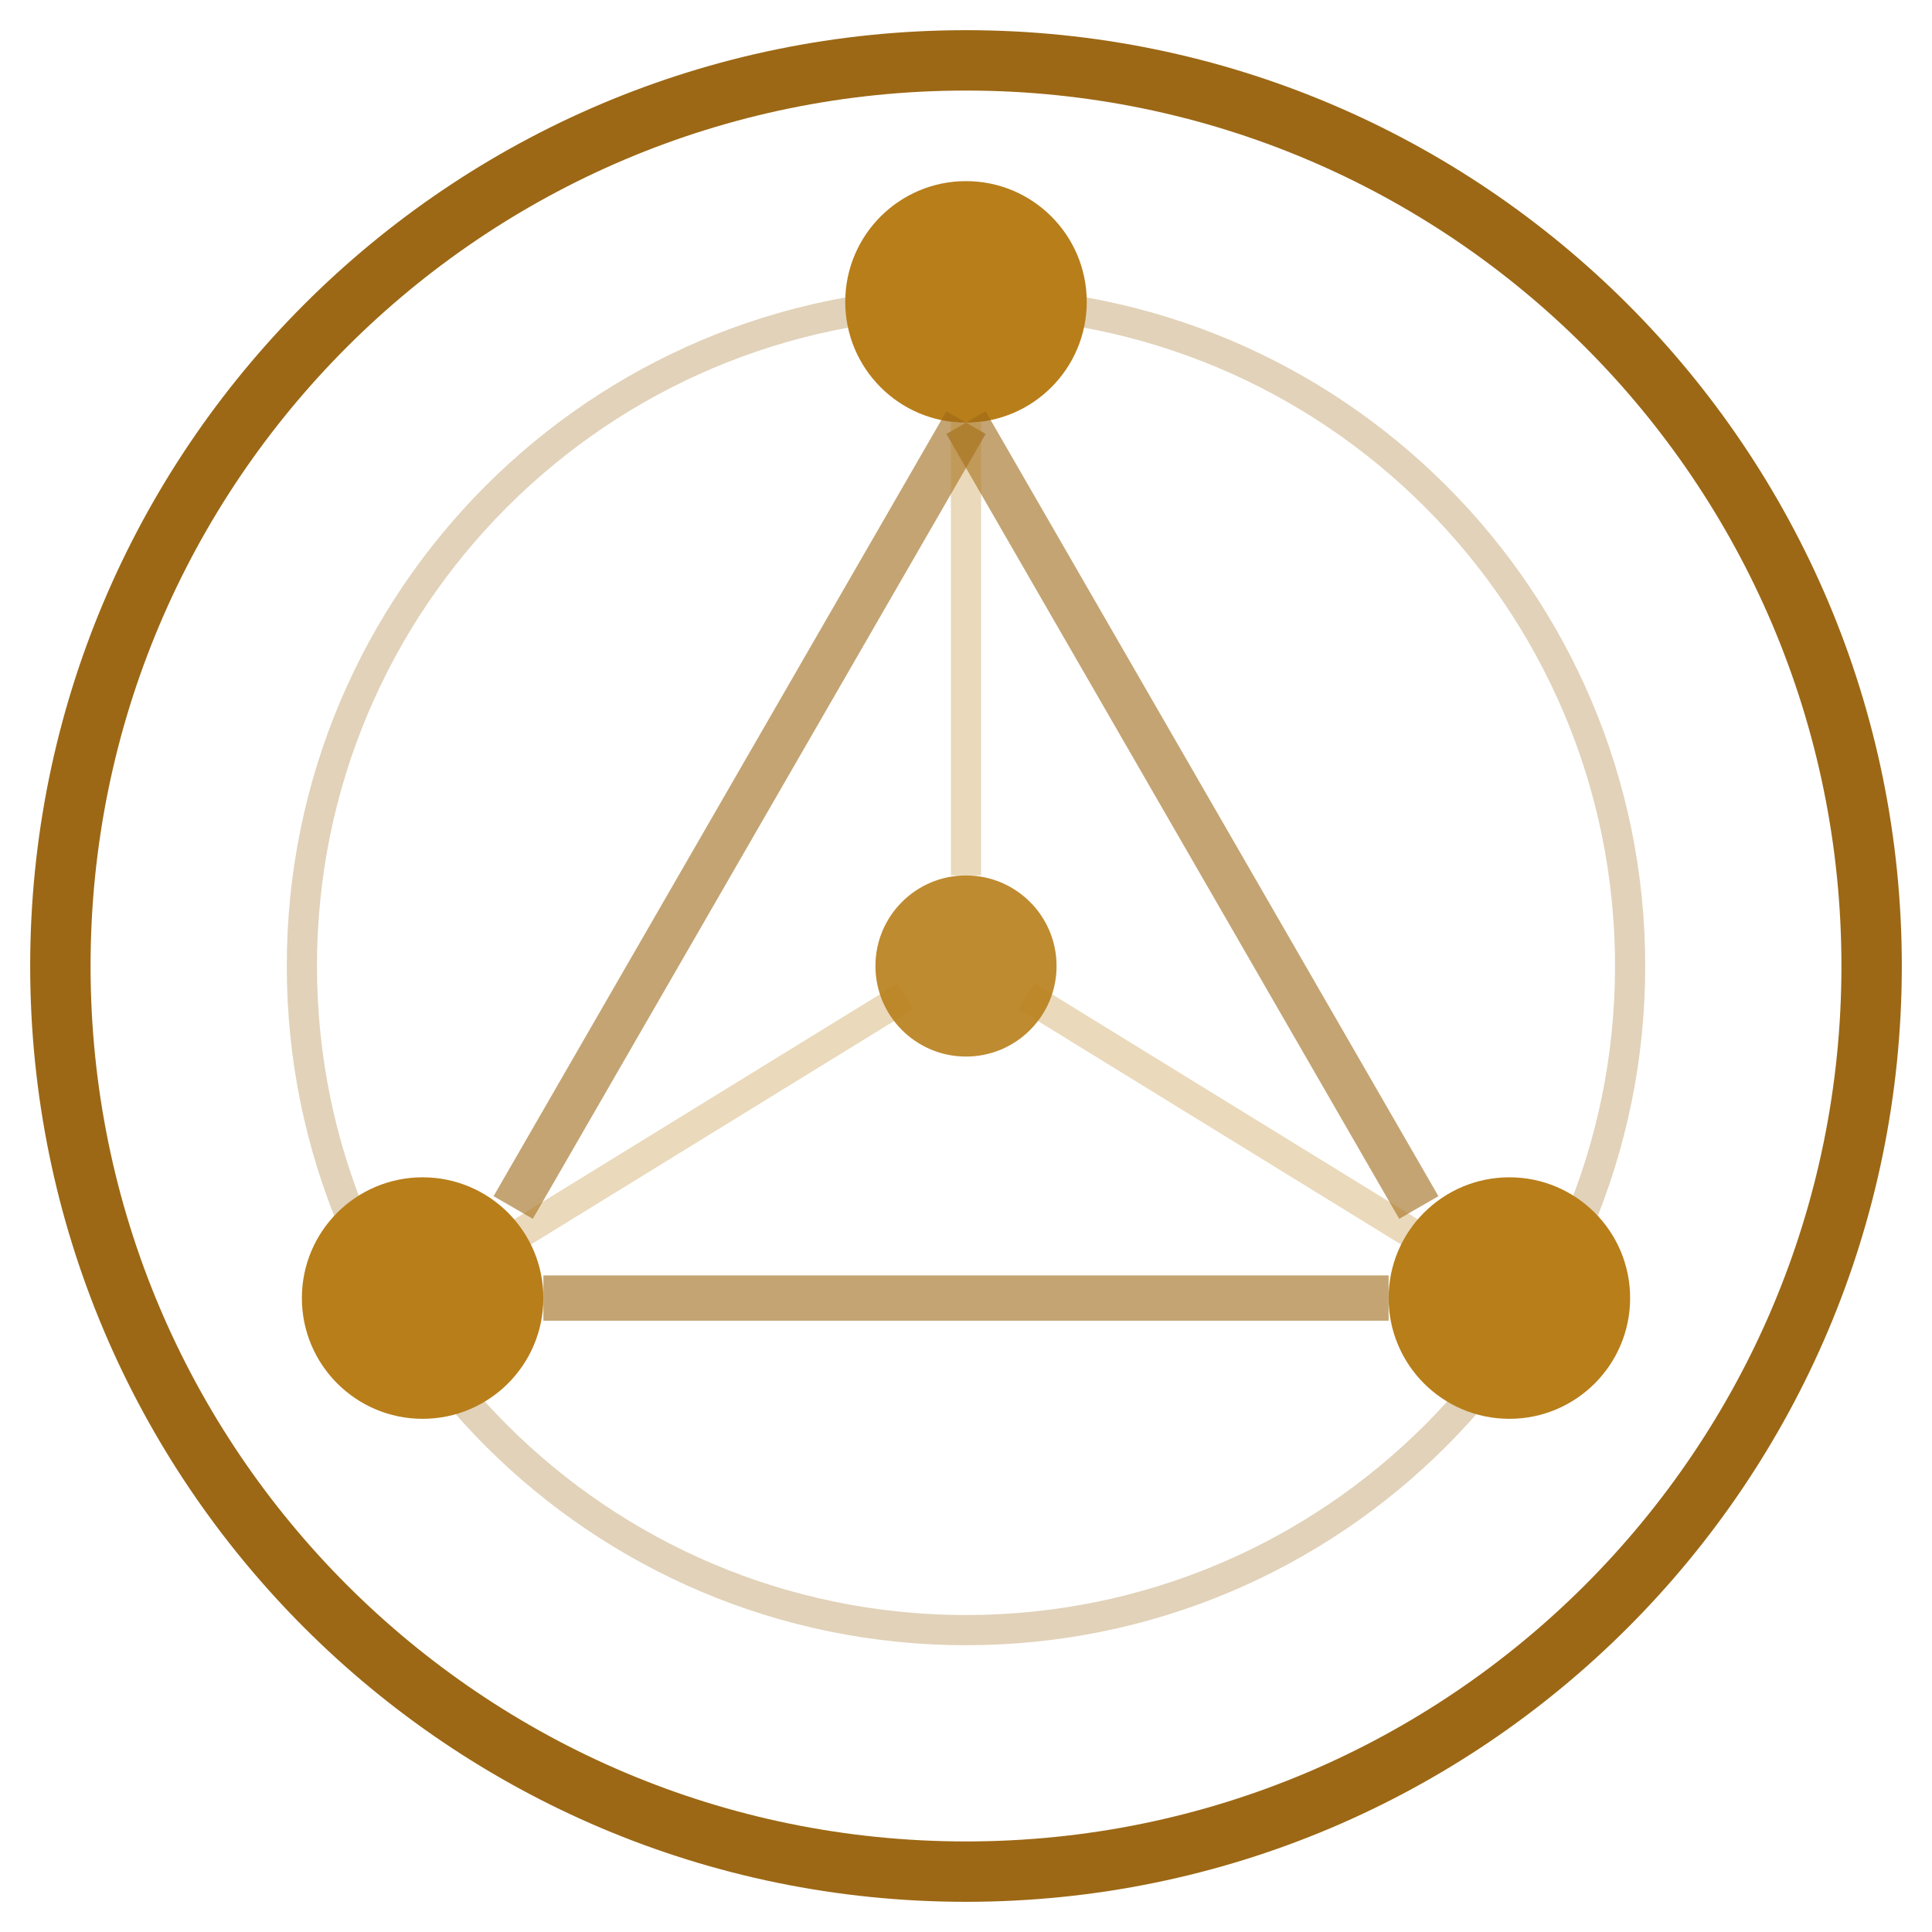
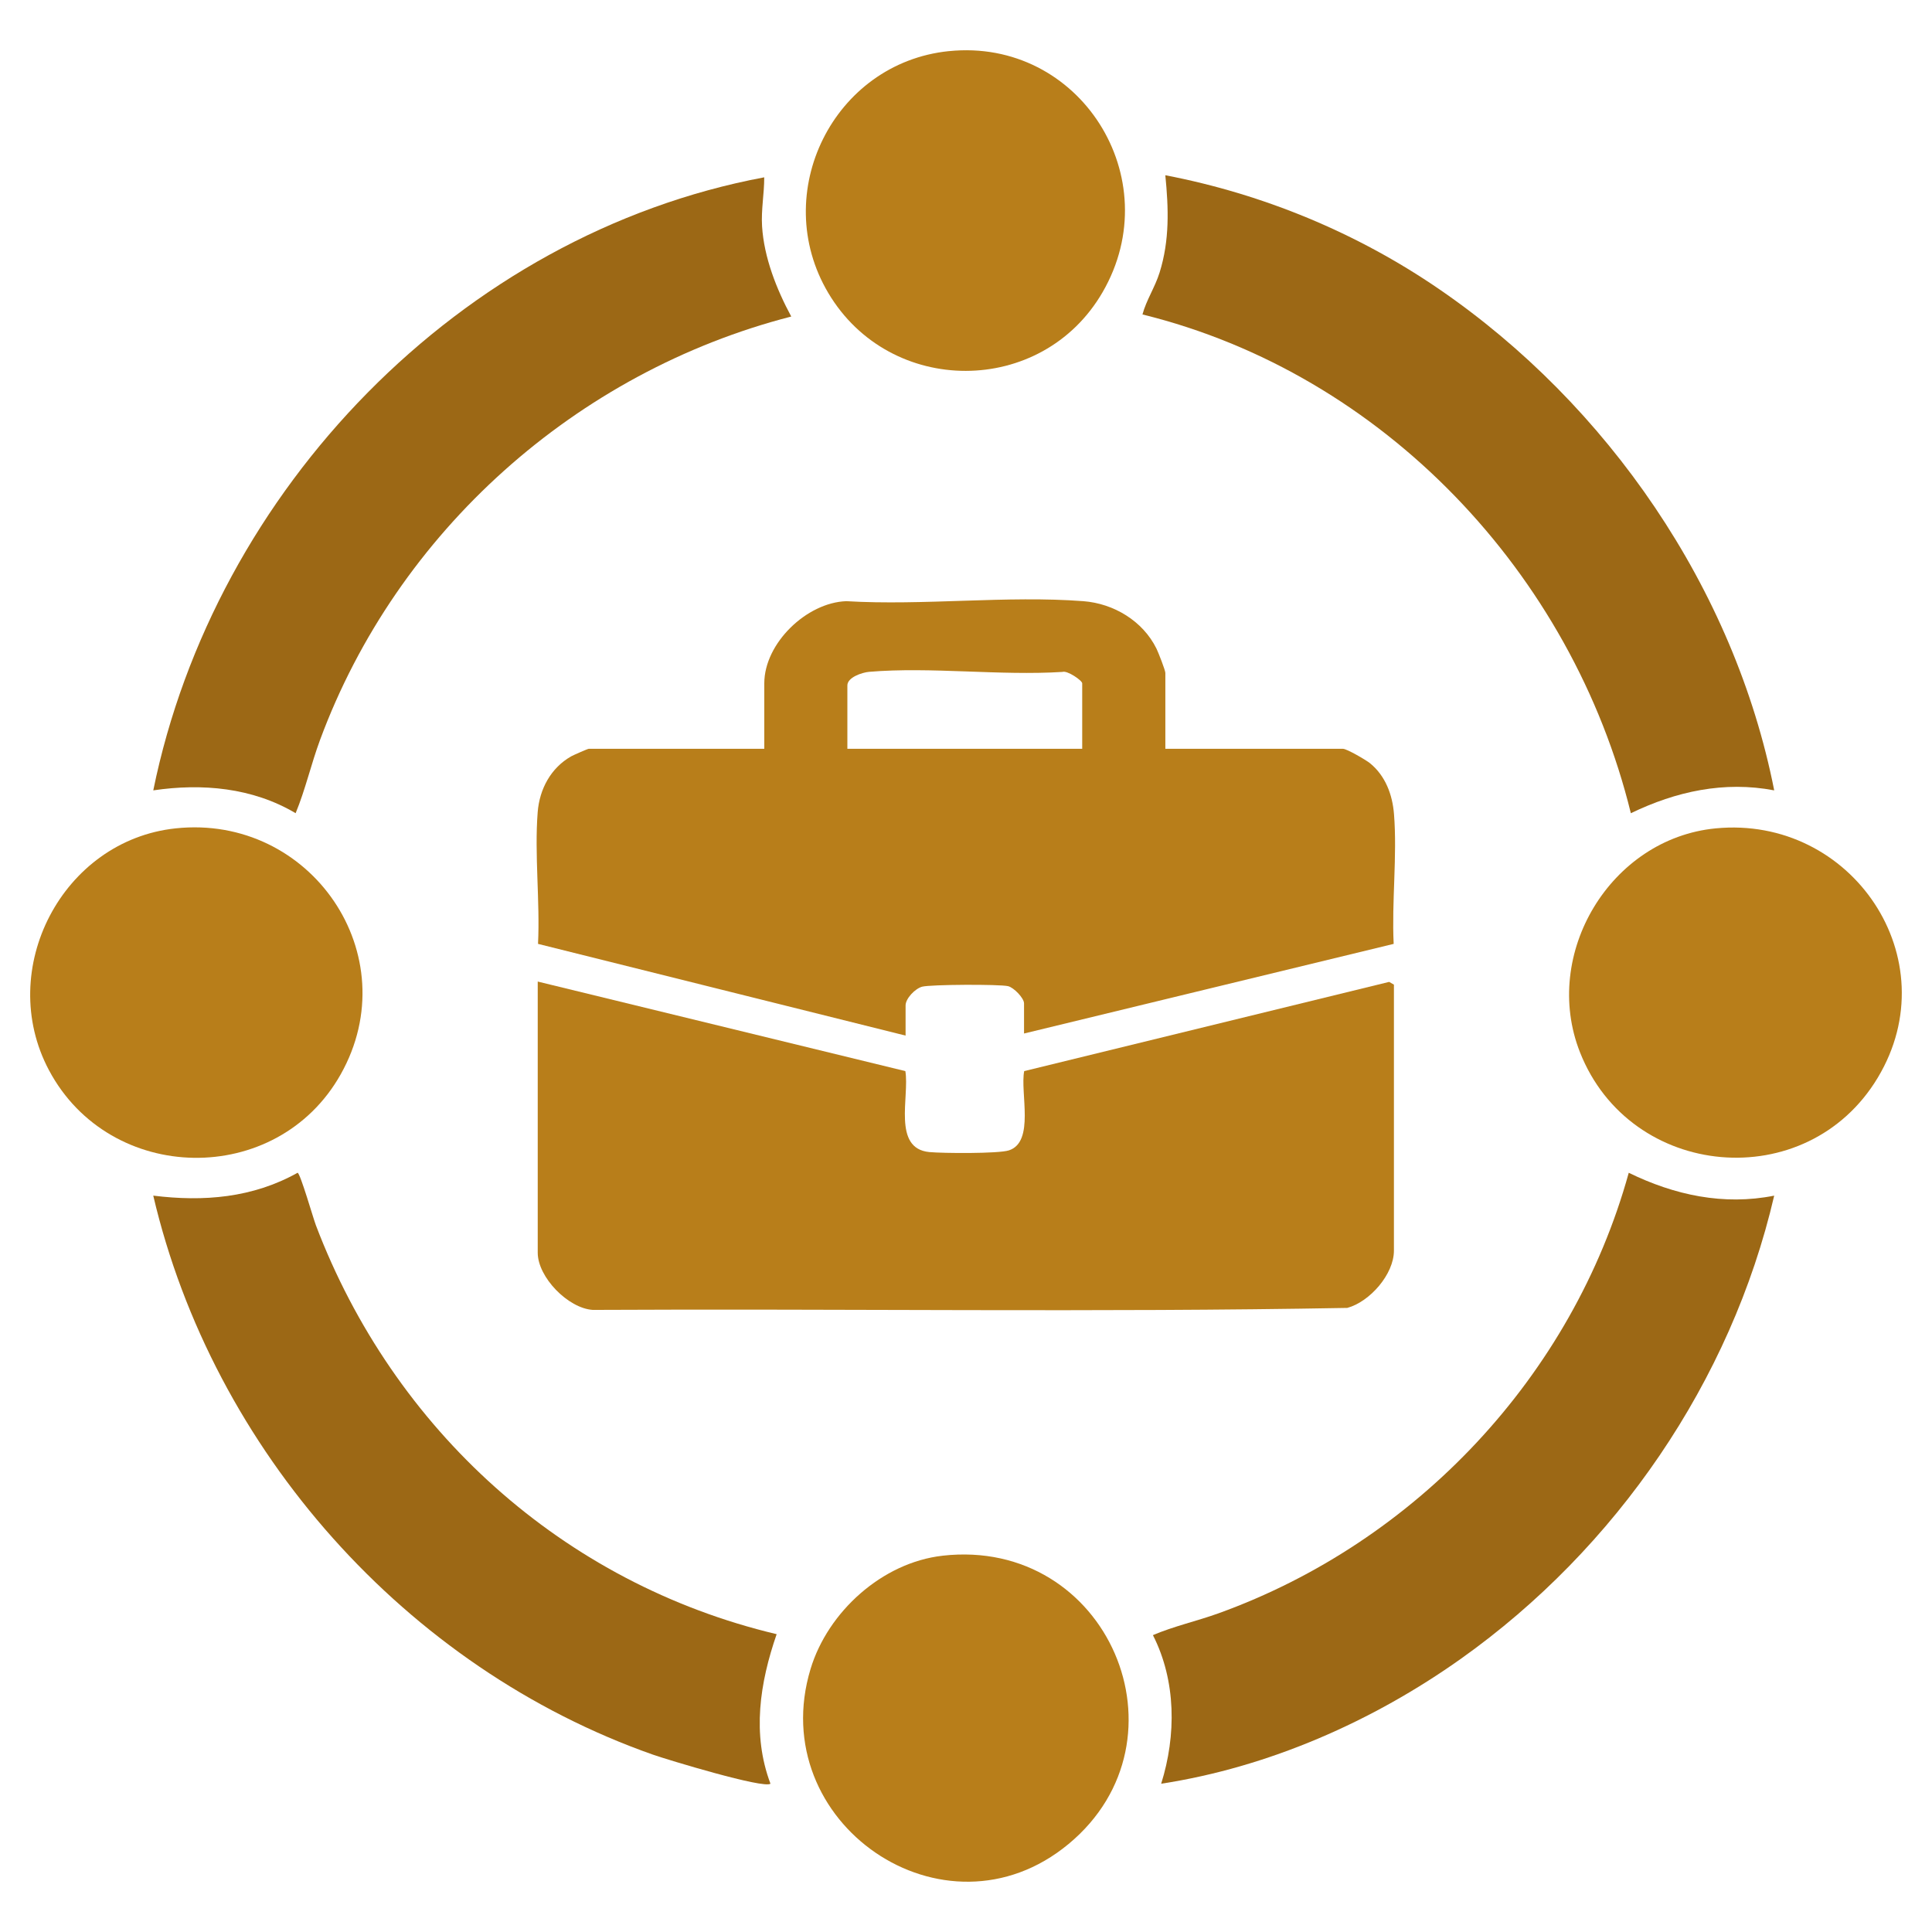
<svg xmlns="http://www.w3.org/2000/svg" width="72" height="72" viewBox="0 0 64 64" fill="none">
-   <circle cx="32" cy="32" r="30" stroke="#9c6815" stroke-width="2" fill="none" />
-   <circle cx="32" cy="32" r="22" stroke="#9c6815" stroke-width="1" fill="none" opacity="0.3" />
-   <circle cx="32" cy="10" r="4" fill="#b87e1a" />
-   <circle cx="14" cy="43" r="4" fill="#b87e1a" />
-   <circle cx="50" cy="43" r="4" fill="#b87e1a" />
-   <line x1="32" y1="14" x2="17" y2="40" stroke="#9c6815" stroke-width="1.5" opacity="0.6" />
-   <line x1="32" y1="14" x2="47" y2="40" stroke="#9c6815" stroke-width="1.5" opacity="0.6" />
-   <line x1="18" y1="43" x2="46" y2="43" stroke="#9c6815" stroke-width="1.5" opacity="0.6" />
-   <circle cx="32" cy="32" r="3" fill="#b87e1a" opacity="0.9" />
-   <line x1="32" y1="14" x2="32" y2="29" stroke="#b87e1a" stroke-width="1" opacity="0.3" />
-   <line x1="17" y1="41" x2="30" y2="33" stroke="#b87e1a" stroke-width="1" opacity="0.3" />
-   <line x1="47" y1="41" x2="34" y2="33" stroke="#b87e1a" stroke-width="1" opacity="0.3" />
+   <g transform="translate(1, 1.665) scale(0.068841)">
+     <g fill="#9c6815">
+       <path d="M353.22,61.14c.02,7.88-1.53,15.6-1.04,23.54.93,15.06,6.98,30.33,14.04,43.45-103.46,26.63-189.66,103.46-226.75,203.76-4.29,11.6-7.08,23.97-11.74,35.23-20.79-12.33-45-14.46-68.5-10.98C88.72,211.49,207.01,88.56,353.22,61.14Z" />
+       <path d="M839.22,356.14c-24.01-4.6-47.28.49-68.98,11-28.24-115.25-118.98-211.42-235.01-240.01,1.87-6.98,6.02-13.02,8.26-20.23,4.84-15.54,4.32-30.75,2.74-46.76,47.15,9.05,92.2,27.7,131.72,54.78,81.13,55.59,142.13,144.16,161.27,241.22Z" />
+       <path d="M839.22,551.15c-20.76,89.42-76.15,169.85-150.68,222.81-42.49,30.19-92.61,52.25-144.31,60.18,7.31-23.23,7.24-49.5-3.97-71.5,9.94-4.26,21.09-6.73,31.48-10.47,95.24-34.33,170.45-114.3,197.49-212.02,21.96,10.73,45.61,15.87,69.99,11.01Z" />
+       <path d="M359.2,762.18c-8.09,23.38-11.96,48.08-2.98,71.95-3.02,2.57-49.57-11.53-56.52-13.97-118.83-41.78-211.76-146.41-240.48-269.01,24.27,3.02,47.85,1.08,69.46-11,1.31.27,7.54,21.96,8.79,25.24,37.36,98.29,118.87,172.37,221.73,196.79Z" />
+     </g>
+     <g fill="#b87e1a">
+       <path d="M546.23,336.14h85.5c1.82,0,11.08,5.38,13.03,6.97,7.41,6.07,10.77,15.12,11.51,24.49,1.59,20-1.15,42.19-.16,62.41l-177.87,43.13v-14.5c0-2.57-4.98-7.68-7.71-8.29-4.28-.97-37.28-.82-41.32.26-3.36.9-7.97,5.67-7.97,9.03v14.5l-176.87-44.13c1-20.55-1.76-43.07-.16-63.41.87-11.09,6.35-21.31,16.15-26.85,1.01-.57,7.93-3.61,8.39-3.61h84.5v-31.5c0-19.28,20.38-38.89,39.46-39.54,37.11,2.21,77.34-2.81,114.07,0,14.65,1.12,28.62,9.53,35.18,22.82.89,1.81,4.28,10.41,4.28,11.72v36.5ZM506.23,336.14v-31.5c0-1.38-7.18-6.31-9.5-5.5-30.11,1.91-63.31-2.54-93.04-.04-3.32.28-10.46,2.64-10.46,6.54v30.5h113Z" />
+       <path d="M244.23,448.14l176.9,43.09c2.07,12.24-6.38,37.26,11.55,38.96,6.47.61,33.24.82,38.28-.82,12.58-4.09,5.31-27.85,7.36-38.14l175.63-42.93,2.28,1.33v128c0,11.37-11.61,24.6-22.45,27.55-120.8,2.21-242.08.31-363.06.96-11.93-.77-26.49-15.78-26.49-27.51v-130.5Z" />
+       <path d="M70,374.42c64.97-6.9,111.74,60.94,79.4,118.4-30.69,54.52-110.98,53.17-140.35-2-25.83-48.53,6.42-110.61,60.95-116.4Z" />
+       <path d="M811.02,374.43c65.54-6.37,112.39,62.84,78.01,120.01-34.11,56.73-119.1,49.11-143.29-12.32-18.61-47.26,14.68-102.77,65.28-107.69Z" />
+       <path d="M439,724.42c79.73-9.02,121.2,88.48,60.7,138.7-59.81,49.64-146.53-10.31-124.19-84.19,8.32-27.53,34.48-51.22,63.5-54.5Z" />
+       <path d="M442.02.43c62.96-6.48,105.86,61.07,74.01,116.01-29.21,50.4-102.28,50.39-131.98.36-28.57-48.11,2.49-110.67,57.96-116.38Z" />
+     </g>
+   </g>
</svg>
